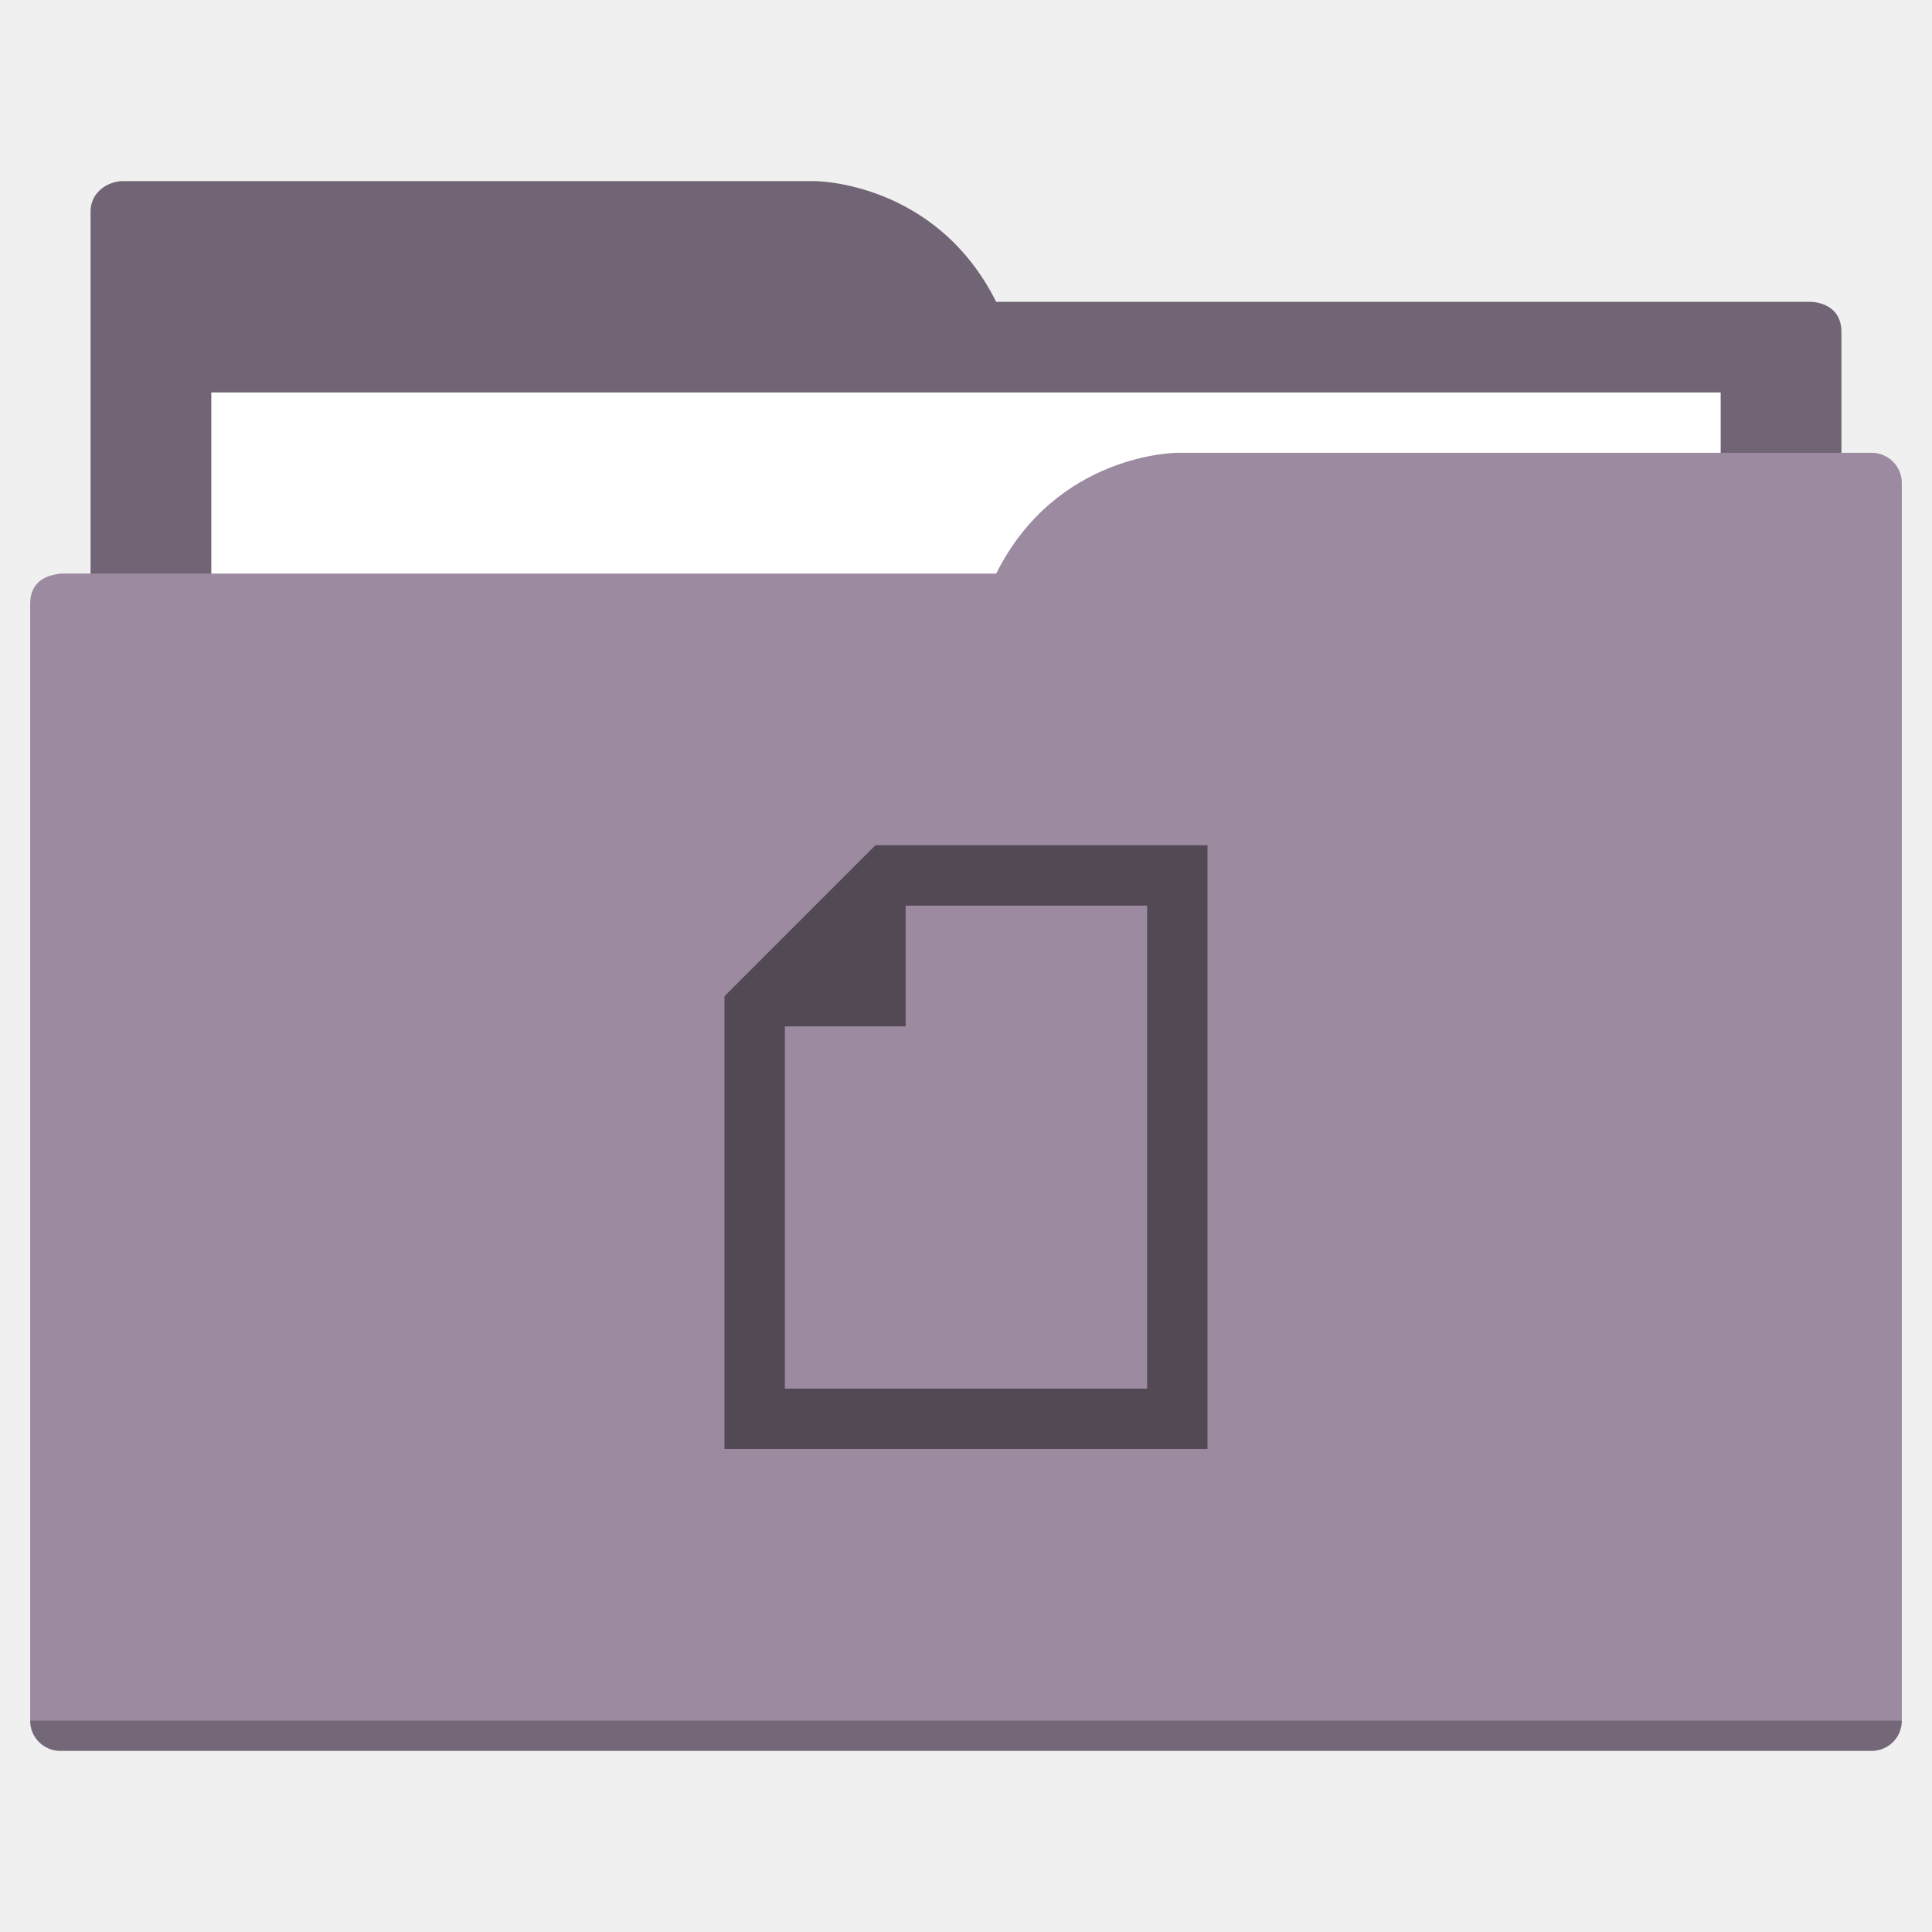
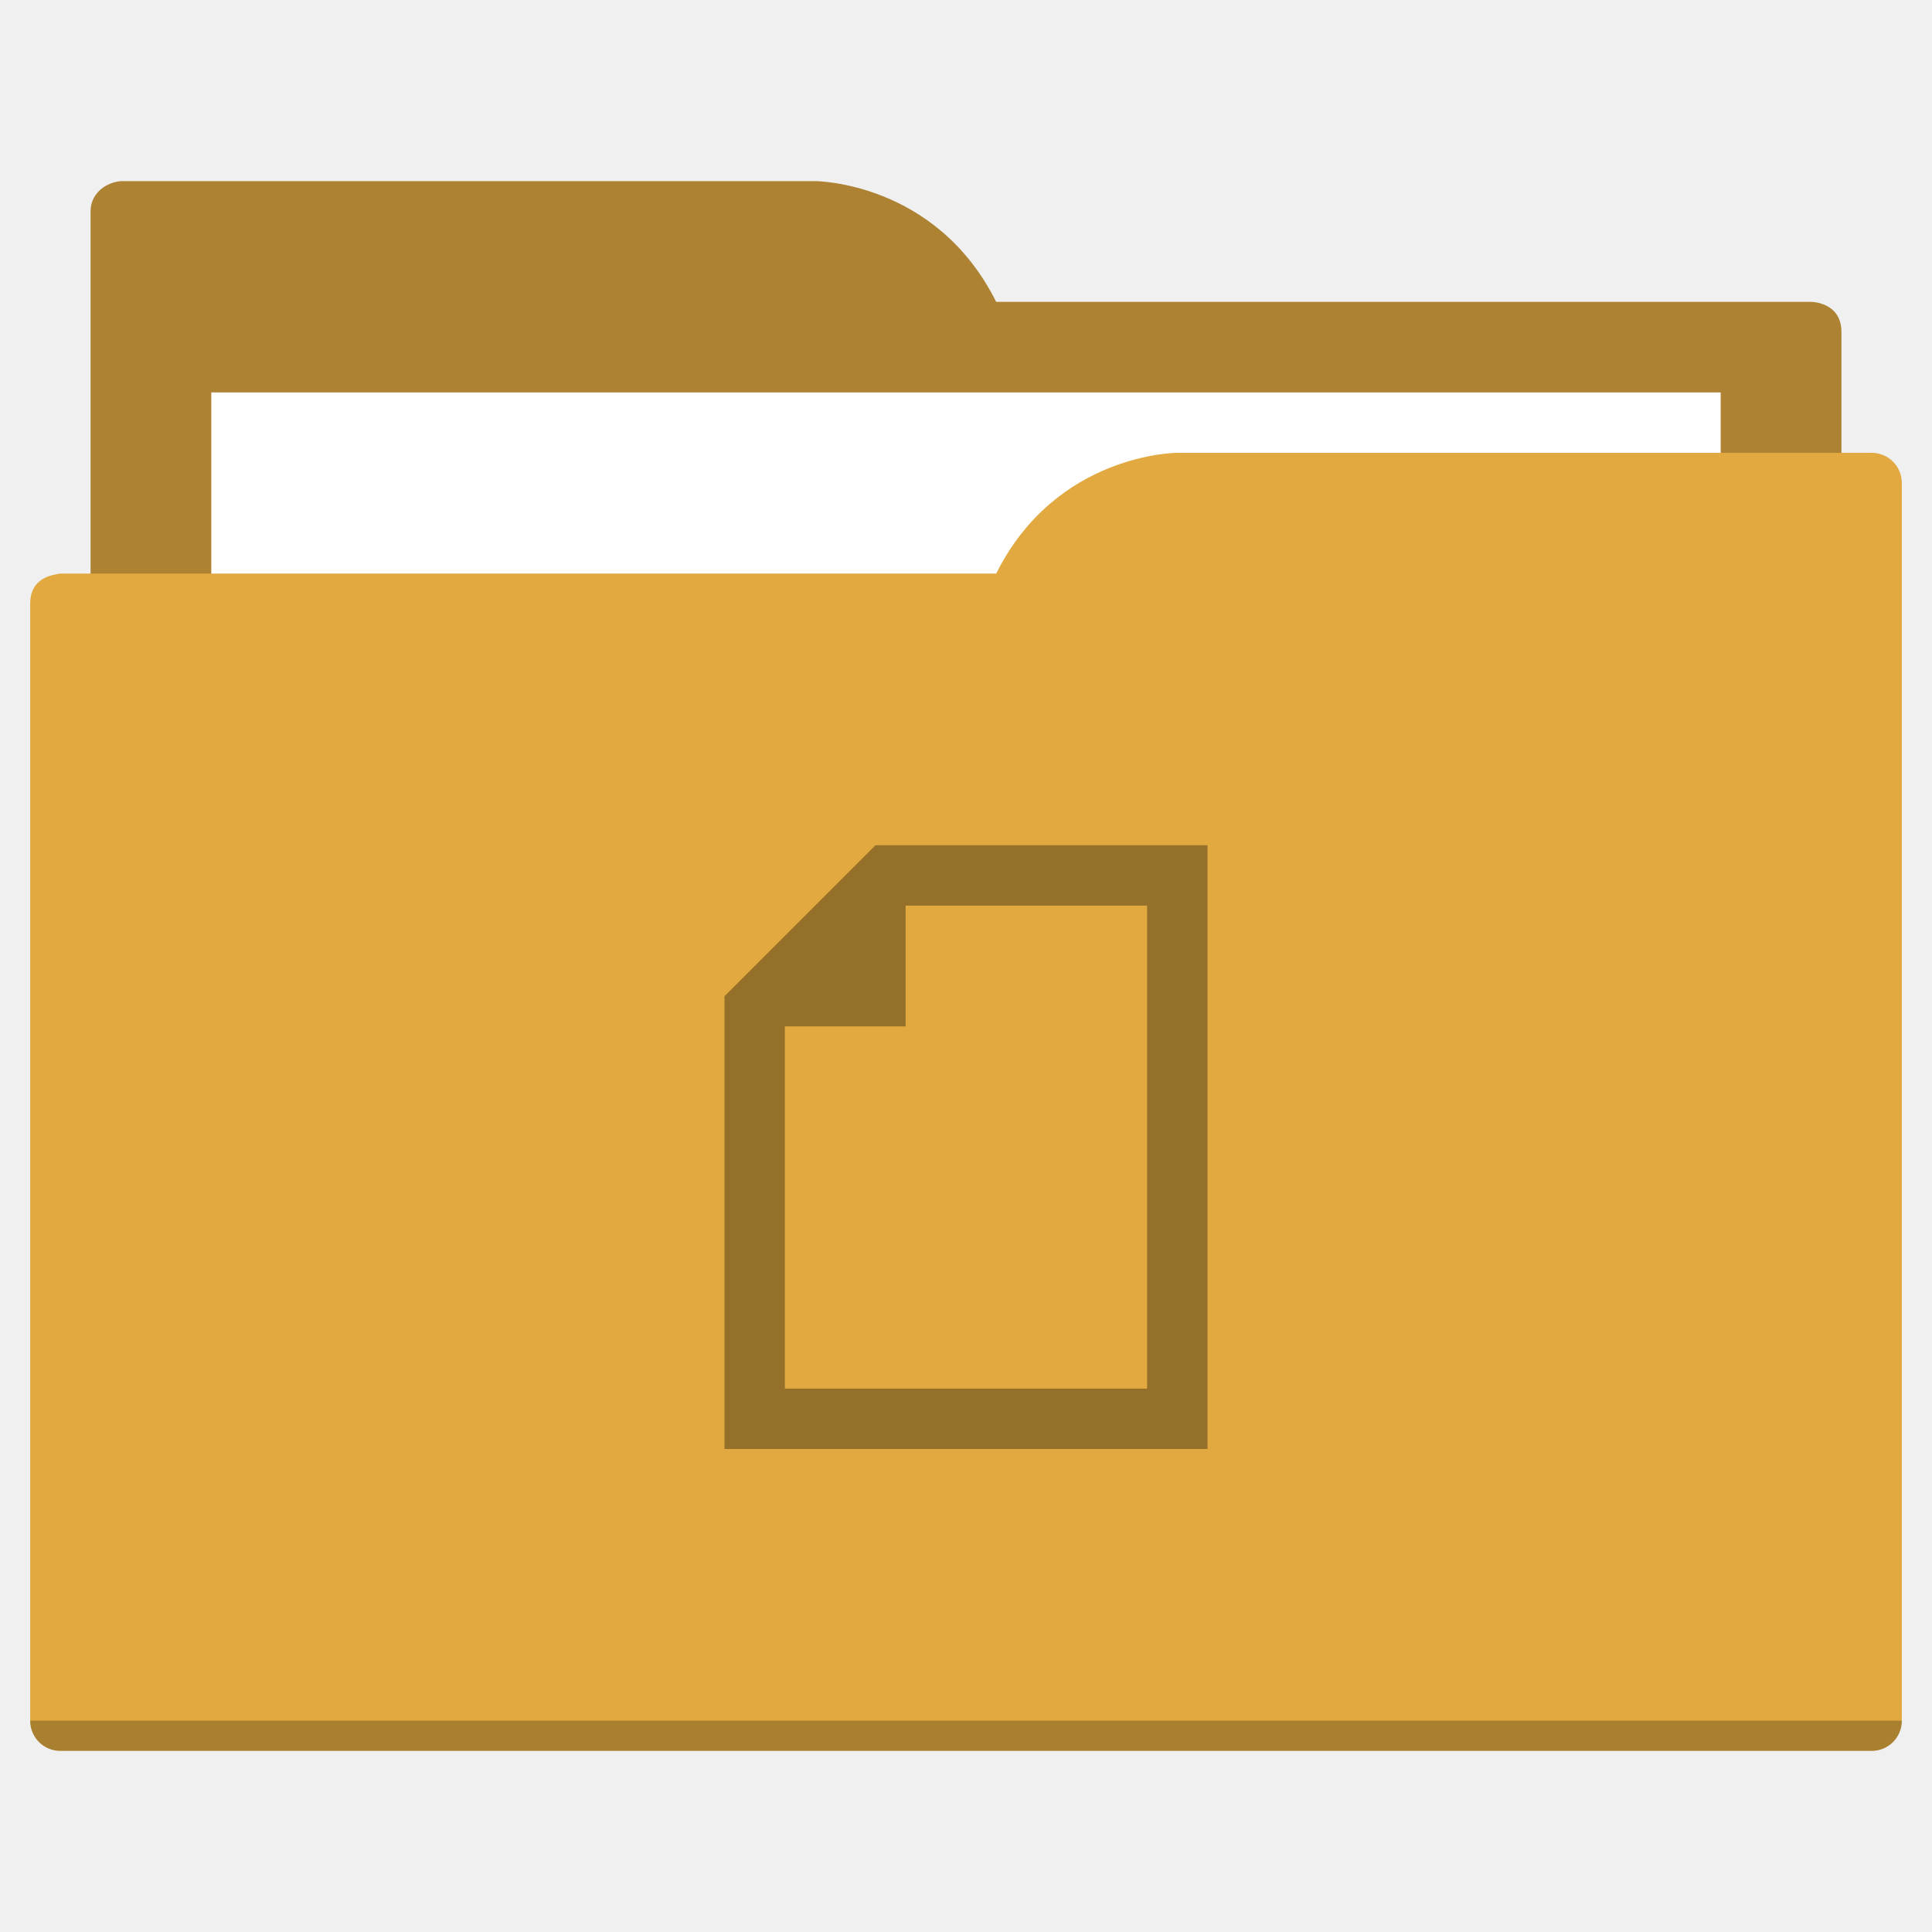
<svg xmlns="http://www.w3.org/2000/svg" width="64" height="64" id="svg5453" version="1.1" viewBox="0 0 64 64">
  <defs id="defs5455">
    </defs>
  <g id="layer1" transform="translate(-384.5714,-483.798)">
-     <path style="fill:#716475;fill-opacity:1;fill-rule:evenodd;stroke:none;stroke-width:1px;stroke-linecap:butt;stroke-linejoin:miter;stroke-opacity:1" d="M 4 6 C 3.449 6.055 3 6.446 3 7 L 3 9 L 3 49 L 61 49 L 61 14 L 61 13 L 61 11 C 61 10 60 10 60 10 L 58 10 L 37 10 L 33 10 C 31 6 27 6 27 6 L 5 6 L 4 6 z " transform="translate(384.5714,483.798)" id="folderTab" />
+     <path style="fill:#ad8232;fill-opacity:1;fill-rule:evenodd;stroke:none;stroke-width:1px;stroke-linecap:butt;stroke-linejoin:miter;stroke-opacity:1" d="M 4 6 C 3.449 6.055 3 6.446 3 7 L 3 9 L 3 49 L 61 49 L 61 14 L 61 13 L 61 11 C 61 10 60 10 60 10 L 58 10 L 37 10 L 33 10 C 31 6 27 6 27 6 L 5 6 L 4 6 z " transform="translate(384.5714,483.798)" id="folderTab" />
    <path style="color:#000000;text-decoration:none;text-decoration-line:none;text-decoration-style:solid;text-decoration-color:#000000;white-space:normal;clip-rule:nonzero;display:inline;overflow:visible;visibility:visible;opacity:1;isolation:auto;mix-blend-mode:normal;color-interpolation:sRGB;color-interpolation-filters:linearRGB;solid-color:#000000;solid-opacity:1;fill:#ffffff;fill-opacity:1;fill-rule:nonzero;stroke:none;stroke-width:1;stroke-linecap:butt;stroke-linejoin:miter;stroke-miterlimit:4;stroke-dasharray:none;stroke-dashoffset:0;stroke-opacity:1;color-rendering:auto;image-rendering:auto;shape-rendering:auto;text-rendering:auto;enable-background:accumulate" d="m 391.571,496.798 50,0 0,32 -50,0 z" id="folderPaper" />
-     <path style="fill:#9b8aa0;fill-opacity:1;fill-rule:evenodd;stroke:none;stroke-width:1px;stroke-linecap:butt;stroke-linejoin:miter;stroke-opacity:1" d="M 39 15 C 39 15 35 15 33 19 L 29 19 L 4 19 L 2 19 C 2 19 1.868 19.017 1.711 19.059 C 1.665 19.073 1.619 19.081 1.576 19.102 C 1.302 19.211 1 19.445 1 20 L 1 22 L 1 23 L 1 57 C 1 57.554 1.446 58 2 58 L 62 58 C 62.554 58 63 57.554 63 57 L 63 18 L 63 16 C 63 15.446 62.554 15 62 15 L 61 15 L 39 15 z " transform="translate(384.5714,483.798)" id="folderFront" />
+     <path style="fill:#e1a940;fill-opacity:1;fill-rule:evenodd;stroke:none;stroke-width:1px;stroke-linecap:butt;stroke-linejoin:miter;stroke-opacity:1" d="M 39 15 C 39 15 35 15 33 19 L 29 19 L 4 19 L 2 19 C 2 19 1.868 19.017 1.711 19.059 C 1.665 19.073 1.619 19.081 1.576 19.102 C 1.302 19.211 1 19.445 1 20 L 1 22 L 1 23 L 1 57 C 1 57.554 1.446 58 2 58 L 62 58 C 62.554 58 63 57.554 63 57 L 63 18 L 63 16 C 63 15.446 62.554 15 62 15 L 61 15 L 39 15 z " transform="translate(384.5714,483.798)" id="folderFront" />
    <path style="opacity:0.25;fill:#000000;fill-opacity:1;stroke:none" d="m 385.571,540.798 c 0,0.554 0.446,1 1,1 l 60,0 c 0.554,0 1,-0.446 1,-1 z" id="folderShadow" />
-     <path style="color:#000000;clip-rule:nonzero;display:inline;overflow:visible;visibility:visible;opacity:1;isolation:auto;mix-blend-mode:normal;color-interpolation:sRGB;color-interpolation-filters:linearRGB;solid-color:#000000;solid-opacity:1;fill:#524954;fill-opacity:1;fill-rule:nonzero;stroke:none;stroke-width:1;stroke-linecap:butt;stroke-linejoin:miter;stroke-miterlimit:4;stroke-dasharray:none;stroke-dashoffset:0;stroke-opacity:1;color-rendering:auto;image-rendering:auto;shape-rendering:auto;text-rendering:auto;enable-background:accumulate" d="m 424.571,531.798 0,-20 -8,0 -2,0 -1,0 -5,5 0,1 0,2 0,12 16,0 z m -2,-2 -12,0 0,-10 0,-2 4,0 0,-4 2,0 6,0 0,16 z" id="folderGlyph" />
-     <rect style="color:#000000;clip-rule:nonzero;display:inline;overflow:visible;visibility:visible;opacity:1;isolation:auto;mix-blend-mode:normal;color-interpolation:sRGB;color-interpolation-filters:linearRGB;solid-color:#000000;solid-opacity:1;fill:#716475;fill-opacity:1;fill-rule:nonzero;stroke:none;stroke-width:1;stroke-linecap:butt;stroke-linejoin:miter;stroke-miterlimit:4;stroke-dasharray:none;stroke-dashoffset:0;stroke-opacity:1;color-rendering:auto;image-rendering:auto;shape-rendering:auto;text-rendering:auto;enable-background:accumulate" id="rect4157" width="5" height="5" x="377.571" y="483.798" />
-     <rect style="color:#000000;clip-rule:nonzero;display:inline;overflow:visible;visibility:visible;opacity:1;isolation:auto;mix-blend-mode:normal;color-interpolation:sRGB;color-interpolation-filters:linearRGB;solid-color:#000000;solid-opacity:1;fill:#9b8aa0;fill-opacity:1;fill-rule:nonzero;stroke:none;stroke-width:1;stroke-linecap:butt;stroke-linejoin:miter;stroke-miterlimit:4;stroke-dasharray:none;stroke-dashoffset:0;stroke-opacity:1;color-rendering:auto;image-rendering:auto;shape-rendering:auto;text-rendering:auto;enable-background:accumulate" id="rect4157-5" width="5" height="5" x="377.571" y="491.798" />
-     <rect style="color:#000000;clip-rule:nonzero;display:inline;overflow:visible;visibility:visible;opacity:1;isolation:auto;mix-blend-mode:normal;color-interpolation:sRGB;color-interpolation-filters:linearRGB;solid-color:#000000;solid-opacity:1;fill:#524954;fill-opacity:1;fill-rule:nonzero;stroke:none;stroke-width:1;stroke-linecap:butt;stroke-linejoin:miter;stroke-miterlimit:4;stroke-dasharray:none;stroke-dashoffset:0;stroke-opacity:1;color-rendering:auto;image-rendering:auto;shape-rendering:auto;text-rendering:auto;enable-background:accumulate" id="rect4157-8" width="5" height="5" x="377.571" y="499.798" />
+     <path style="color:#000000;clip-rule:nonzero;display:inline;overflow:visible;visibility:visible;opacity:1;isolation:auto;mix-blend-mode:normal;color-interpolation:sRGB;color-interpolation-filters:linearRGB;solid-color:#000000;solid-opacity:1;fill:#95702b;fill-opacity:1;fill-rule:nonzero;stroke:none;stroke-width:1;stroke-linecap:butt;stroke-linejoin:miter;stroke-miterlimit:4;stroke-dasharray:none;stroke-dashoffset:0;stroke-opacity:1;color-rendering:auto;image-rendering:auto;shape-rendering:auto;text-rendering:auto;enable-background:accumulate" d="m 424.571,531.798 0,-20 -8,0 -2,0 -1,0 -5,5 0,1 0,2 0,12 16,0 z m -2,-2 -12,0 0,-10 0,-2 4,0 0,-4 2,0 6,0 0,16 z" id="folderGlyph" />
+     <rect style="color:#000000;clip-rule:nonzero;display:inline;overflow:visible;visibility:visible;opacity:1;isolation:auto;mix-blend-mode:normal;color-interpolation:sRGB;color-interpolation-filters:linearRGB;solid-color:#000000;solid-opacity:1;fill:#ad8232;fill-opacity:1;fill-rule:nonzero;stroke:none;stroke-width:1;stroke-linecap:butt;stroke-linejoin:miter;stroke-miterlimit:4;stroke-dasharray:none;stroke-dashoffset:0;stroke-opacity:1;color-rendering:auto;image-rendering:auto;shape-rendering:auto;text-rendering:auto;enable-background:accumulate" id="rect4157" width="5" height="5" x="377.571" y="483.798" />
+     <rect style="color:#000000;clip-rule:nonzero;display:inline;overflow:visible;visibility:visible;opacity:1;isolation:auto;mix-blend-mode:normal;color-interpolation:sRGB;color-interpolation-filters:linearRGB;solid-color:#000000;solid-opacity:1;fill:#e1a940;fill-opacity:1;fill-rule:nonzero;stroke:none;stroke-width:1;stroke-linecap:butt;stroke-linejoin:miter;stroke-miterlimit:4;stroke-dasharray:none;stroke-dashoffset:0;stroke-opacity:1;color-rendering:auto;image-rendering:auto;shape-rendering:auto;text-rendering:auto;enable-background:accumulate" id="rect4157-5" width="5" height="5" x="377.571" y="491.798" />
+     <rect style="color:#000000;clip-rule:nonzero;display:inline;overflow:visible;visibility:visible;opacity:1;isolation:auto;mix-blend-mode:normal;color-interpolation:sRGB;color-interpolation-filters:linearRGB;solid-color:#000000;solid-opacity:1;fill:#95702b;fill-opacity:1;fill-rule:nonzero;stroke:none;stroke-width:1;stroke-linecap:butt;stroke-linejoin:miter;stroke-miterlimit:4;stroke-dasharray:none;stroke-dashoffset:0;stroke-opacity:1;color-rendering:auto;image-rendering:auto;shape-rendering:auto;text-rendering:auto;enable-background:accumulate" id="rect4157-8" width="5" height="5" x="377.571" y="499.798" />
  </g>
</svg>
